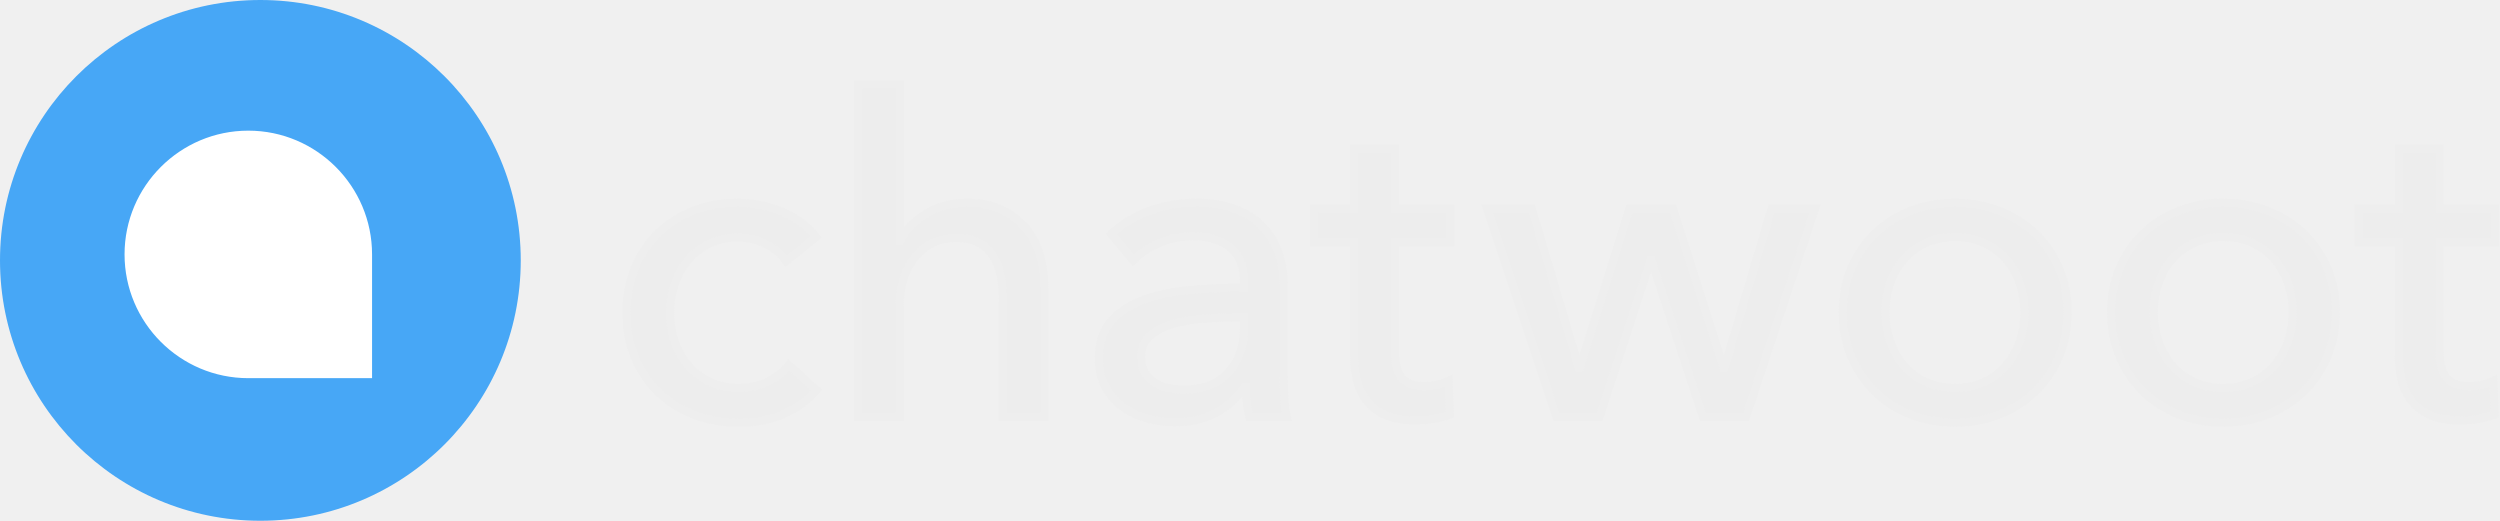
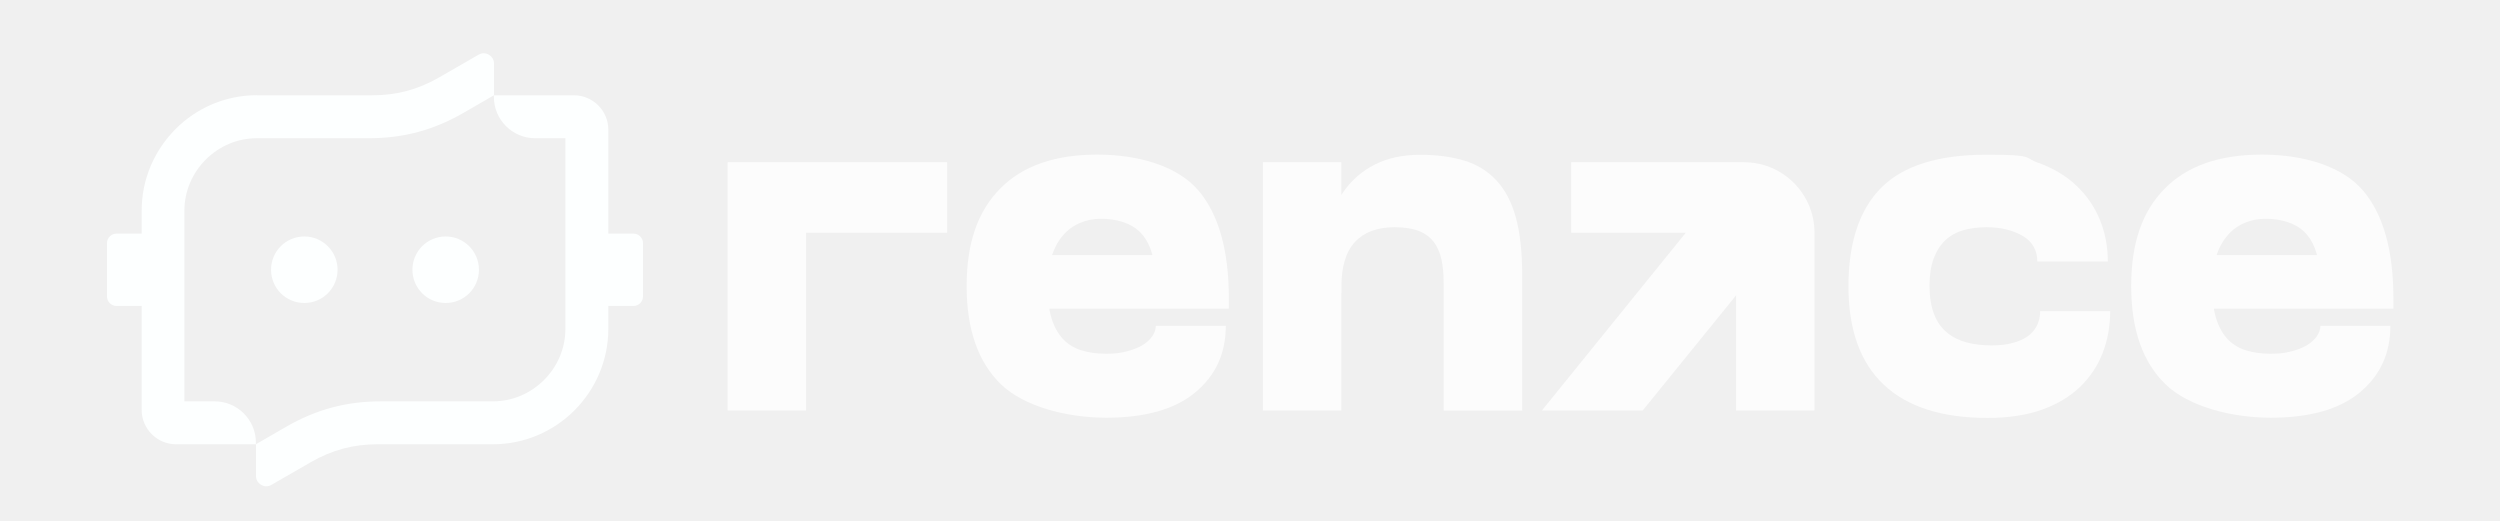
- <svg xmlns="http://www.w3.org/2000/svg" width="2458px" height="512px" viewBox="0 0 2458 512" version="1.1">
-   <g id="Page-1" stroke="none" stroke-width="1" fill="none" fill-rule="evenodd">
-     <g id="logo" fill-rule="nonzero">
-       <g id="woot-log">
-         <circle id="Oval" fill="#47A7F6" cx="256" cy="256" r="256" />
-         <path d="M362.808,368.808 L244.123,368.808 C178.699,368.808 125.457,315.562 125.457,250.122 C125.457,184.703 178.699,131.457 244.124,131.457 C309.565,131.457 362.808,184.703 362.808,250.122 L362.808,368.808 Z" id="Fill-1" stroke="#FFFFFF" stroke-width="6" fill="#FFFFFF" />
-       </g>
-       <path d="M772.982,256.848 C768.658,250.217 762.171,244.667 753.522,240.198 C744.872,235.73 735.647,233.495 725.844,233.495 C715.177,233.495 705.735,235.513 697.518,239.55 C689.302,243.586 682.31,248.992 676.544,255.767 C670.778,262.542 666.381,270.398 663.354,279.336 C660.327,288.273 658.813,297.643 658.813,307.446 C658.813,317.248 660.327,326.618 663.354,335.555 C666.381,344.493 670.778,352.349 676.544,359.124 C682.31,365.899 689.374,371.305 697.735,375.341 C706.095,379.378 715.609,381.396 726.277,381.396 C736.656,381.396 746.098,379.378 754.603,375.341 C763.108,371.305 770.099,365.827 775.577,358.908 L802.822,383.558 C794.173,393.649 783.361,401.505 770.387,407.127 C757.414,412.749 742.71,415.56 726.277,415.56 C710.42,415.56 695.789,412.965 682.382,407.776 C668.976,402.586 657.372,395.307 647.569,385.937 C637.767,376.567 630.055,365.251 624.433,351.989 C618.811,338.727 616,323.879 616,307.446 C616,291.3 618.739,276.597 624.217,263.335 C629.695,250.073 637.335,238.685 647.137,229.171 C656.939,219.657 668.544,212.305 681.95,207.115 C695.356,201.926 709.843,199.331 725.412,199.331 C739.827,199.331 754.17,202.214 768.441,207.98 C782.713,213.746 794.028,222.107 802.389,233.063 L772.982,256.848 Z M885.421,236.09 C890.322,225.999 898.683,217.35 910.504,210.143 C922.324,202.935 935.586,199.331 950.29,199.331 C963.552,199.331 974.94,201.565 984.454,206.034 C993.968,210.503 1001.896,216.485 1008.239,223.981 C1014.582,231.477 1019.267,240.27 1022.294,250.361 C1025.321,260.452 1026.835,271.263 1026.835,282.795 L1026.835,409.938 L986.184,409.938 L986.184,296.634 C986.184,288.273 985.535,280.345 984.238,272.849 C982.94,265.353 980.562,258.722 977.102,252.956 C973.643,247.19 968.958,242.577 963.047,239.117 C957.137,235.658 949.425,233.928 939.911,233.928 C923.766,233.928 910.504,240.054 900.125,252.307 C889.746,264.56 884.556,280.921 884.556,301.391 L884.556,409.938 L843.905,409.938 L843.905,83 L884.556,83 L884.556,236.09 L885.421,236.09 Z M1223.171,277.174 C1223.171,261.893 1218.558,250.577 1209.332,243.226 C1200.106,235.874 1187.853,232.198 1172.573,232.198 C1161.041,232.198 1150.157,234.432 1139.923,238.901 C1129.688,243.37 1121.111,249.064 1114.191,255.983 L1092.568,230.036 C1102.659,220.522 1114.984,213.026 1129.544,207.548 C1144.103,202.07 1159.743,199.331 1176.465,199.331 C1191.169,199.331 1203.926,201.421 1214.738,205.602 C1225.549,209.782 1234.415,215.476 1241.334,222.684 C1248.253,229.892 1253.443,238.396 1256.902,248.199 C1260.362,258.001 1262.092,268.524 1262.092,279.768 L1262.092,369.287 C1262.092,376.206 1262.308,383.486 1262.741,391.126 C1263.173,398.766 1263.966,405.037 1265.119,409.938 L1228.36,409.938 C1226.054,400.136 1224.9,390.333 1224.9,380.531 L1223.603,380.531 C1216.107,391.487 1206.665,399.991 1195.277,406.046 C1183.889,412.1 1170.411,415.128 1154.842,415.128 C1146.77,415.128 1138.337,414.046 1129.544,411.884 C1120.75,409.722 1112.75,406.19 1105.542,401.289 C1098.334,396.388 1092.352,389.901 1087.595,381.828 C1082.838,373.756 1080.46,363.809 1080.46,351.989 C1080.46,336.42 1084.64,324.095 1093.001,315.014 C1101.362,305.932 1112.317,299.013 1125.868,294.256 C1139.418,289.499 1154.698,286.399 1171.708,284.958 C1188.718,283.516 1205.872,282.795 1223.171,282.795 L1223.171,277.174 Z M1213.224,312.203 C1203.133,312.203 1192.682,312.635 1181.871,313.5 C1171.059,314.365 1161.257,316.095 1152.464,318.689 C1143.67,321.284 1136.391,325.176 1130.625,330.366 C1124.859,335.555 1121.976,342.475 1121.976,351.124 C1121.976,357.178 1123.201,362.224 1125.651,366.26 C1128.102,370.296 1131.345,373.612 1135.382,376.206 C1139.418,378.801 1143.887,380.603 1148.788,381.612 C1153.689,382.621 1158.734,383.126 1163.924,383.126 C1182.952,383.126 1197.584,377.432 1207.818,366.044 C1218.053,354.655 1223.171,340.312 1223.171,323.014 L1223.171,312.203 L1213.224,312.203 Z M1425.993,238.252 L1371.504,238.252 L1371.504,345.069 C1371.504,357.467 1373.81,366.332 1378.423,371.666 C1383.036,376.999 1390.388,379.666 1400.478,379.666 C1404.226,379.666 1408.263,379.234 1412.587,378.369 C1416.912,377.504 1420.804,376.206 1424.264,374.477 L1425.561,407.776 C1420.66,409.506 1415.254,410.875 1409.344,411.884 C1403.433,412.893 1397.307,413.398 1390.964,413.398 C1371.648,413.398 1356.872,408.064 1346.637,397.397 C1336.402,386.729 1331.285,370.729 1331.285,349.394 L1331.285,238.252 L1291.931,238.252 L1291.931,204.953 L1331.285,204.953 L1331.285,146.139 L1371.504,146.139 L1371.504,204.953 L1425.993,204.953 L1425.993,238.252 Z M1506.078,204.953 L1552.351,361.503 L1553.216,361.503 L1602.083,204.953 L1644.897,204.953 L1694.629,361.503 L1695.494,361.503 L1741.767,204.953 L1784.581,204.953 L1716.685,409.938 L1674.304,409.938 L1623.706,255.983 L1622.841,255.983 L1572.676,409.938 L1530.295,409.938 L1461.967,204.953 L1506.078,204.953 Z M2032.811,307.013 C2032.811,322.87 2030,337.429 2024.378,350.691 C2018.756,363.953 2010.972,375.413 2001.026,385.072 C1991.079,394.73 1979.331,402.226 1965.78,407.56 C1952.23,412.893 1937.671,415.56 1922.102,415.56 C1906.534,415.56 1891.974,412.893 1878.424,407.56 C1864.873,402.226 1853.197,394.73 1843.395,385.072 C1833.592,375.413 1825.88,363.953 1820.258,350.691 C1814.636,337.429 1811.825,322.87 1811.825,307.013 C1811.825,291.156 1814.636,276.669 1820.258,263.551 C1825.88,250.433 1833.592,239.117 1843.395,229.603 C1853.197,220.089 1864.873,212.665 1878.424,207.332 C1891.974,201.998 1906.534,199.331 1922.102,199.331 C1937.671,199.331 1952.23,201.998 1965.78,207.332 C1979.331,212.665 1991.079,220.089 2001.026,229.603 C2010.972,239.117 2018.756,250.433 2024.378,263.551 C2030,276.669 2032.811,291.156 2032.811,307.013 Z M1990.43,307.013 C1990.43,297.211 1988.917,287.841 1985.89,278.903 C1982.862,269.966 1978.466,262.11 1972.7,255.334 C1966.934,248.559 1959.798,243.154 1951.293,239.117 C1942.788,235.081 1933.058,233.063 1922.102,233.063 C1911.146,233.063 1901.416,235.081 1892.911,239.117 C1884.406,243.154 1877.271,248.559 1871.505,255.334 C1865.738,262.11 1861.342,269.966 1858.315,278.903 C1855.287,287.841 1853.774,297.211 1853.774,307.013 C1853.774,316.816 1855.287,326.185 1858.315,335.123 C1861.342,344.06 1865.738,351.989 1871.505,358.908 C1877.271,365.827 1884.406,371.305 1892.911,375.341 C1901.416,379.378 1911.146,381.396 1922.102,381.396 C1933.058,381.396 1942.788,379.378 1951.293,375.341 C1959.798,371.305 1966.934,365.827 1972.7,358.908 C1978.466,351.989 1982.862,344.06 1985.89,335.123 C1988.917,326.185 1990.43,316.816 1990.43,307.013 Z M2296.611,307.013 C2296.611,322.87 2293.8,337.429 2288.178,350.691 C2282.556,363.953 2274.771,375.413 2264.825,385.072 C2254.878,394.73 2243.13,402.226 2229.58,407.56 C2216.029,412.893 2201.47,415.56 2185.901,415.56 C2170.333,415.56 2155.774,412.893 2142.223,407.56 C2128.673,402.226 2116.996,394.73 2107.194,385.072 C2097.392,375.413 2089.68,363.953 2084.058,350.691 C2078.436,337.429 2075.625,322.87 2075.625,307.013 C2075.625,291.156 2078.436,276.669 2084.058,263.551 C2089.68,250.433 2097.392,239.117 2107.194,229.603 C2116.996,220.089 2128.673,212.665 2142.223,207.332 C2155.774,201.998 2170.333,199.331 2185.901,199.331 C2201.47,199.331 2216.029,201.998 2229.58,207.332 C2243.13,212.665 2254.878,220.089 2264.825,229.603 C2274.771,239.117 2282.556,250.433 2288.178,263.551 C2293.8,276.669 2296.611,291.156 2296.611,307.013 Z M2254.23,307.013 C2254.23,297.211 2252.716,287.841 2249.689,278.903 C2246.662,269.966 2242.265,262.11 2236.499,255.334 C2230.733,248.559 2223.597,243.154 2215.092,239.117 C2206.587,235.081 2196.857,233.063 2185.901,233.063 C2174.946,233.063 2165.215,235.081 2156.71,239.117 C2148.205,243.154 2141.07,248.559 2135.304,255.334 C2129.538,262.11 2125.141,269.966 2122.114,278.903 C2119.087,287.841 2117.573,297.211 2117.573,307.013 C2117.573,316.816 2119.087,326.185 2122.114,335.123 C2125.141,344.06 2129.538,351.989 2135.304,358.908 C2141.07,365.827 2148.205,371.305 2156.71,375.341 C2165.215,379.378 2174.946,381.396 2185.901,381.396 C2196.857,381.396 2206.587,379.378 2215.092,375.341 C2223.597,371.305 2230.733,365.827 2236.499,358.908 C2242.265,351.989 2246.662,344.06 2249.689,335.123 C2252.716,326.185 2254.23,316.816 2254.23,307.013 Z M2453.16,238.252 L2398.671,238.252 L2398.671,345.069 C2398.671,357.467 2400.977,366.332 2405.59,371.666 C2410.203,376.999 2417.554,379.666 2427.645,379.666 C2431.393,379.666 2435.429,379.234 2439.754,378.369 C2444.079,377.504 2447.971,376.206 2451.43,374.477 L2452.728,407.776 C2447.827,409.506 2442.421,410.875 2436.511,411.884 C2430.6,412.893 2424.474,413.398 2418.131,413.398 C2398.815,413.398 2384.039,408.064 2373.804,397.397 C2363.569,386.729 2358.452,370.729 2358.452,349.394 L2358.452,238.252 L2319.098,238.252 L2319.098,204.953 L2358.452,204.953 L2358.452,146.139 L2398.671,146.139 L2398.671,204.953 L2453.16,204.953 L2453.16,238.252 Z" id="chatwoot" stroke="#EEEEEE" stroke-width="8" fill="#EDEDED" />
-     </g>
+ <svg xmlns="http://www.w3.org/2000/svg" id="Layer_1" version="1.1" viewBox="0 0 2458 512">
+   <defs>
+     <style>
+       .st0 {
+         fill: #fdffff;
+         fill-rule: evenodd;
+       }
+ 
+       .st1 {
+         fill: #fcfcfc;
+       }
+     </style>
+   </defs>
+   <g>
+     <path class="st1" d="M715.4,403.6v-244.1h77.1v244.1h-77.1ZM715.4,159.5h215.8v69.3h-215.8v-69.3Z" />
+     <path class="st1" d="M1208.1,303.5h-73.2v-36.6c0-8.5-1.3-16-3.9-22.7s-6.1-12.1-10.5-16.4c-4.4-4.2-9.9-7.4-16.4-9.5s-13.7-3.2-21.5-3.2-14.5,1.4-21,4.2-12.1,6.9-16.8,12.5c-4.7,5.5-8.4,12.4-11,20.7-2.6,8.3-3.9,18-3.9,29s1.3,22.8,3.9,31.2c2.6,8.5,6.4,15.3,11.2,20.5,4.9,5.2,10.9,9,18.1,11.2,7.2,2.3,15.3,3.4,24.4,3.4s13.7-.7,19.8-2.2c6-1.5,11.1-3.4,15.4-5.9,4.2-2.4,7.6-5.4,10-8.8s3.7-6.9,3.7-10.5h68.8c0,27-10,48.8-30,65.4s-49.2,24.9-87.6,24.9-80.6-10.9-103.3-32.7c-22.6-21.8-33.9-54-33.9-96.7s11-73.6,33-95.9c22-22.3,53.8-33.4,95.4-33.4s79.3,11.7,99.4,35.2c20,23.4,30,58.9,30,106.4v9.8h0ZM983.1,250.8h202.6v52.7h-202.6v-52.7Z" />
+     <path class="st1" d="M1241.7,403.6v-244.1h77.1v244.1h-77.1ZM1419.4,403.6v-125c0-9.1-.7-17-2.2-23.7s-4-12.4-7.6-17.1c-3.6-4.7-8.5-8.3-14.6-10.7-6.2-2.4-14.2-3.7-23.9-3.7-16.9,0-29.9,4.8-38.8,14.4-9,9.6-13.4,24.2-13.4,43.7v6.8h-21.5v-6.8c0-18.9,2-36.3,5.9-52.2s9.8-29.6,17.8-41,18.2-20.3,30.8-26.6c12.5-6.3,27.3-9.5,44.2-9.5s30.7,1.9,43.2,5.6c12.5,3.7,23.1,10.2,31.7,19.3s15.1,21.2,19.3,36.4c4.2,15.1,6.3,34.1,6.3,56.9v133.3h-77.2Z" />
+     <path class="st1" d="M1778.5,201.9h0c0,.1,0,0,0,0h0Z" />
+     <path class="st1" d="M1784,236.6v167h-77.1v-113.2l-91.8,113.2h-99.1l141.5-174.8h-112.7v-69.3h169.9c28.7,0,53.4,17.5,63.9,42.4h0c3.5,8.3,5.4,17.4,5.4,26.9v7.8h0Z" />
+     <path class="st1" d="M2004.4,160.2c14.8,5.4,27.3,12.9,37.3,22.5,10.1,9.6,17.7,20.7,22.9,33.4,5.2,12.7,7.8,26.4,7.8,41h-69.3c0-5.2-1.1-9.9-3.4-14.2-2.3-4.2-5.7-7.7-10.2-10.5-4.6-2.8-9.9-5-15.9-6.6s-12.9-2.4-20.7-2.4-15.6,1-22.5,2.9c-6.8,2-12.7,5.2-17.6,9.8s-8.7,10.5-11.5,17.8-4.2,16.4-4.2,27.1,1.5,19.9,4.4,27.6,7.2,13.8,12.7,18.3c5.5,4.6,12,7.8,19.5,9.8s15.6,2.9,24.4,2.9,14.7-.8,20.7-2.4,11-3.8,14.9-6.6c3.9-2.8,6.9-6.3,9-10.5s3.2-8.9,3.2-14.2h68.8c0,14.6-2.4,28.3-7.3,41-4.9,12.7-12.3,23.8-22.2,33.4-9.9,9.6-22.5,17.1-37.6,22.5s-33,8.1-53.5,8.1c-44.9,0-78.9-10.9-102-32.7-23.1-21.8-34.7-54-34.7-96.7s10.7-75.3,32.2-96.9c21.5-21.6,56-32.5,103.5-32.5s36.2,2.7,51,8.1h.3,0Z" />
+     <path class="st1" d="M2353.1,303.5h-73.2v-36.6c0-8.5-1.3-16-3.9-22.7-2.6-6.7-6.1-12.1-10.5-16.4-4.4-4.2-9.9-7.4-16.4-9.5s-13.7-3.2-21.5-3.2-14.5,1.4-21,4.2-12.1,6.9-16.8,12.5c-4.7,5.5-8.4,12.4-11,20.7-2.6,8.3-3.9,18-3.9,29s1.3,22.8,3.9,31.2c2.6,8.5,6.4,15.3,11.2,20.5,4.9,5.2,10.9,9,18.1,11.2,7.2,2.3,15.3,3.4,24.4,3.4s13.7-.7,19.8-2.2c6-1.5,11.1-3.4,15.4-5.9,4.2-2.4,7.6-5.4,10-8.8s3.7-6.9,3.7-10.5h68.8c0,27-10,48.8-30,65.4s-49.2,24.9-87.6,24.9-80.6-10.9-103.3-32.7c-22.6-21.8-33.9-54-33.9-96.7s11-73.6,33-95.9c22-22.3,53.8-33.4,95.4-33.4s79.3,11.7,99.4,35.2c20,23.4,30,58.9,30,106.4v9.8h0ZM2128.1,250.8h202.6v52.7h-202.6v-52.7Z" />
  </g>
+   <path class="st0" d="M252.7,93.7h113.3c24.1,0,44.9-5.6,65.8-17.6l38.7-22.3c3.3-1.9,7-1.9,10.1,0,3.3,1.9,5.1,5.1,5.1,8.7v31.2h78.7c18.5,0,33.7,15.2,33.7,33.7v102.3h24.8c5.1,0,9.3,4.2,9.3,9.3v52.5c0,5.1-4.2,9.3-9.3,9.3h-24.8v22.6c0,31.2-12.8,59.5-33.3,80.1-20.5,20.5-48.9,33.3-80.1,33.3h-113.3c-24.1,0-44.9,5.6-65.8,17.6l-38.7,22.3c-3.3,1.9-7,1.9-10.1,0-3.3-1.9-5.1-5.1-5.1-8.7v-31.2h-78.7c-18.5,0-33.7-15.2-33.7-33.7v-102.3h-24.8c-5.1,0-9.3-4.2-9.3-9.3v-52.5c0-5.1,4.2-9.3,9.3-9.3h24.8v-22.7c0-31.2,12.8-59.5,33.3-80.1s48.9-33.3,80.1-33.3h0ZM331.9,265.2c0-18-14.6-32.7-32.7-32.7s-32.7,14.6-32.7,32.7,14.6,32.7,32.7,32.7,32.7-14.6,32.7-32.7ZM470.9,265.2c0-18-14.6-32.7-32.7-32.7s-32.7,14.6-32.7,32.7,14.6,32.7,32.7,32.7,32.7-14.6,32.7-32.7ZM555.9,265.2v-129.3h-29.8c-22.3,0-40.5-18.2-40.5-40.5v-1.7l-29.6,17.1c-29.8,17.2-59.2,25.1-93.7,25.1h-109.7c-19.6,0-37.3,8-50.3,21s-21,30.7-21,50.3v187.4h29.8c22.3,0,40.5,18.2,40.5,40.5v1.7l29.6-17.1c29.8-17.2,59.2-25.1,93.7-25.1h109.7c19.6,0,37.3-8,50.3-21s21-30.7,21-50.3v-58.2h0Z" />
</svg>
